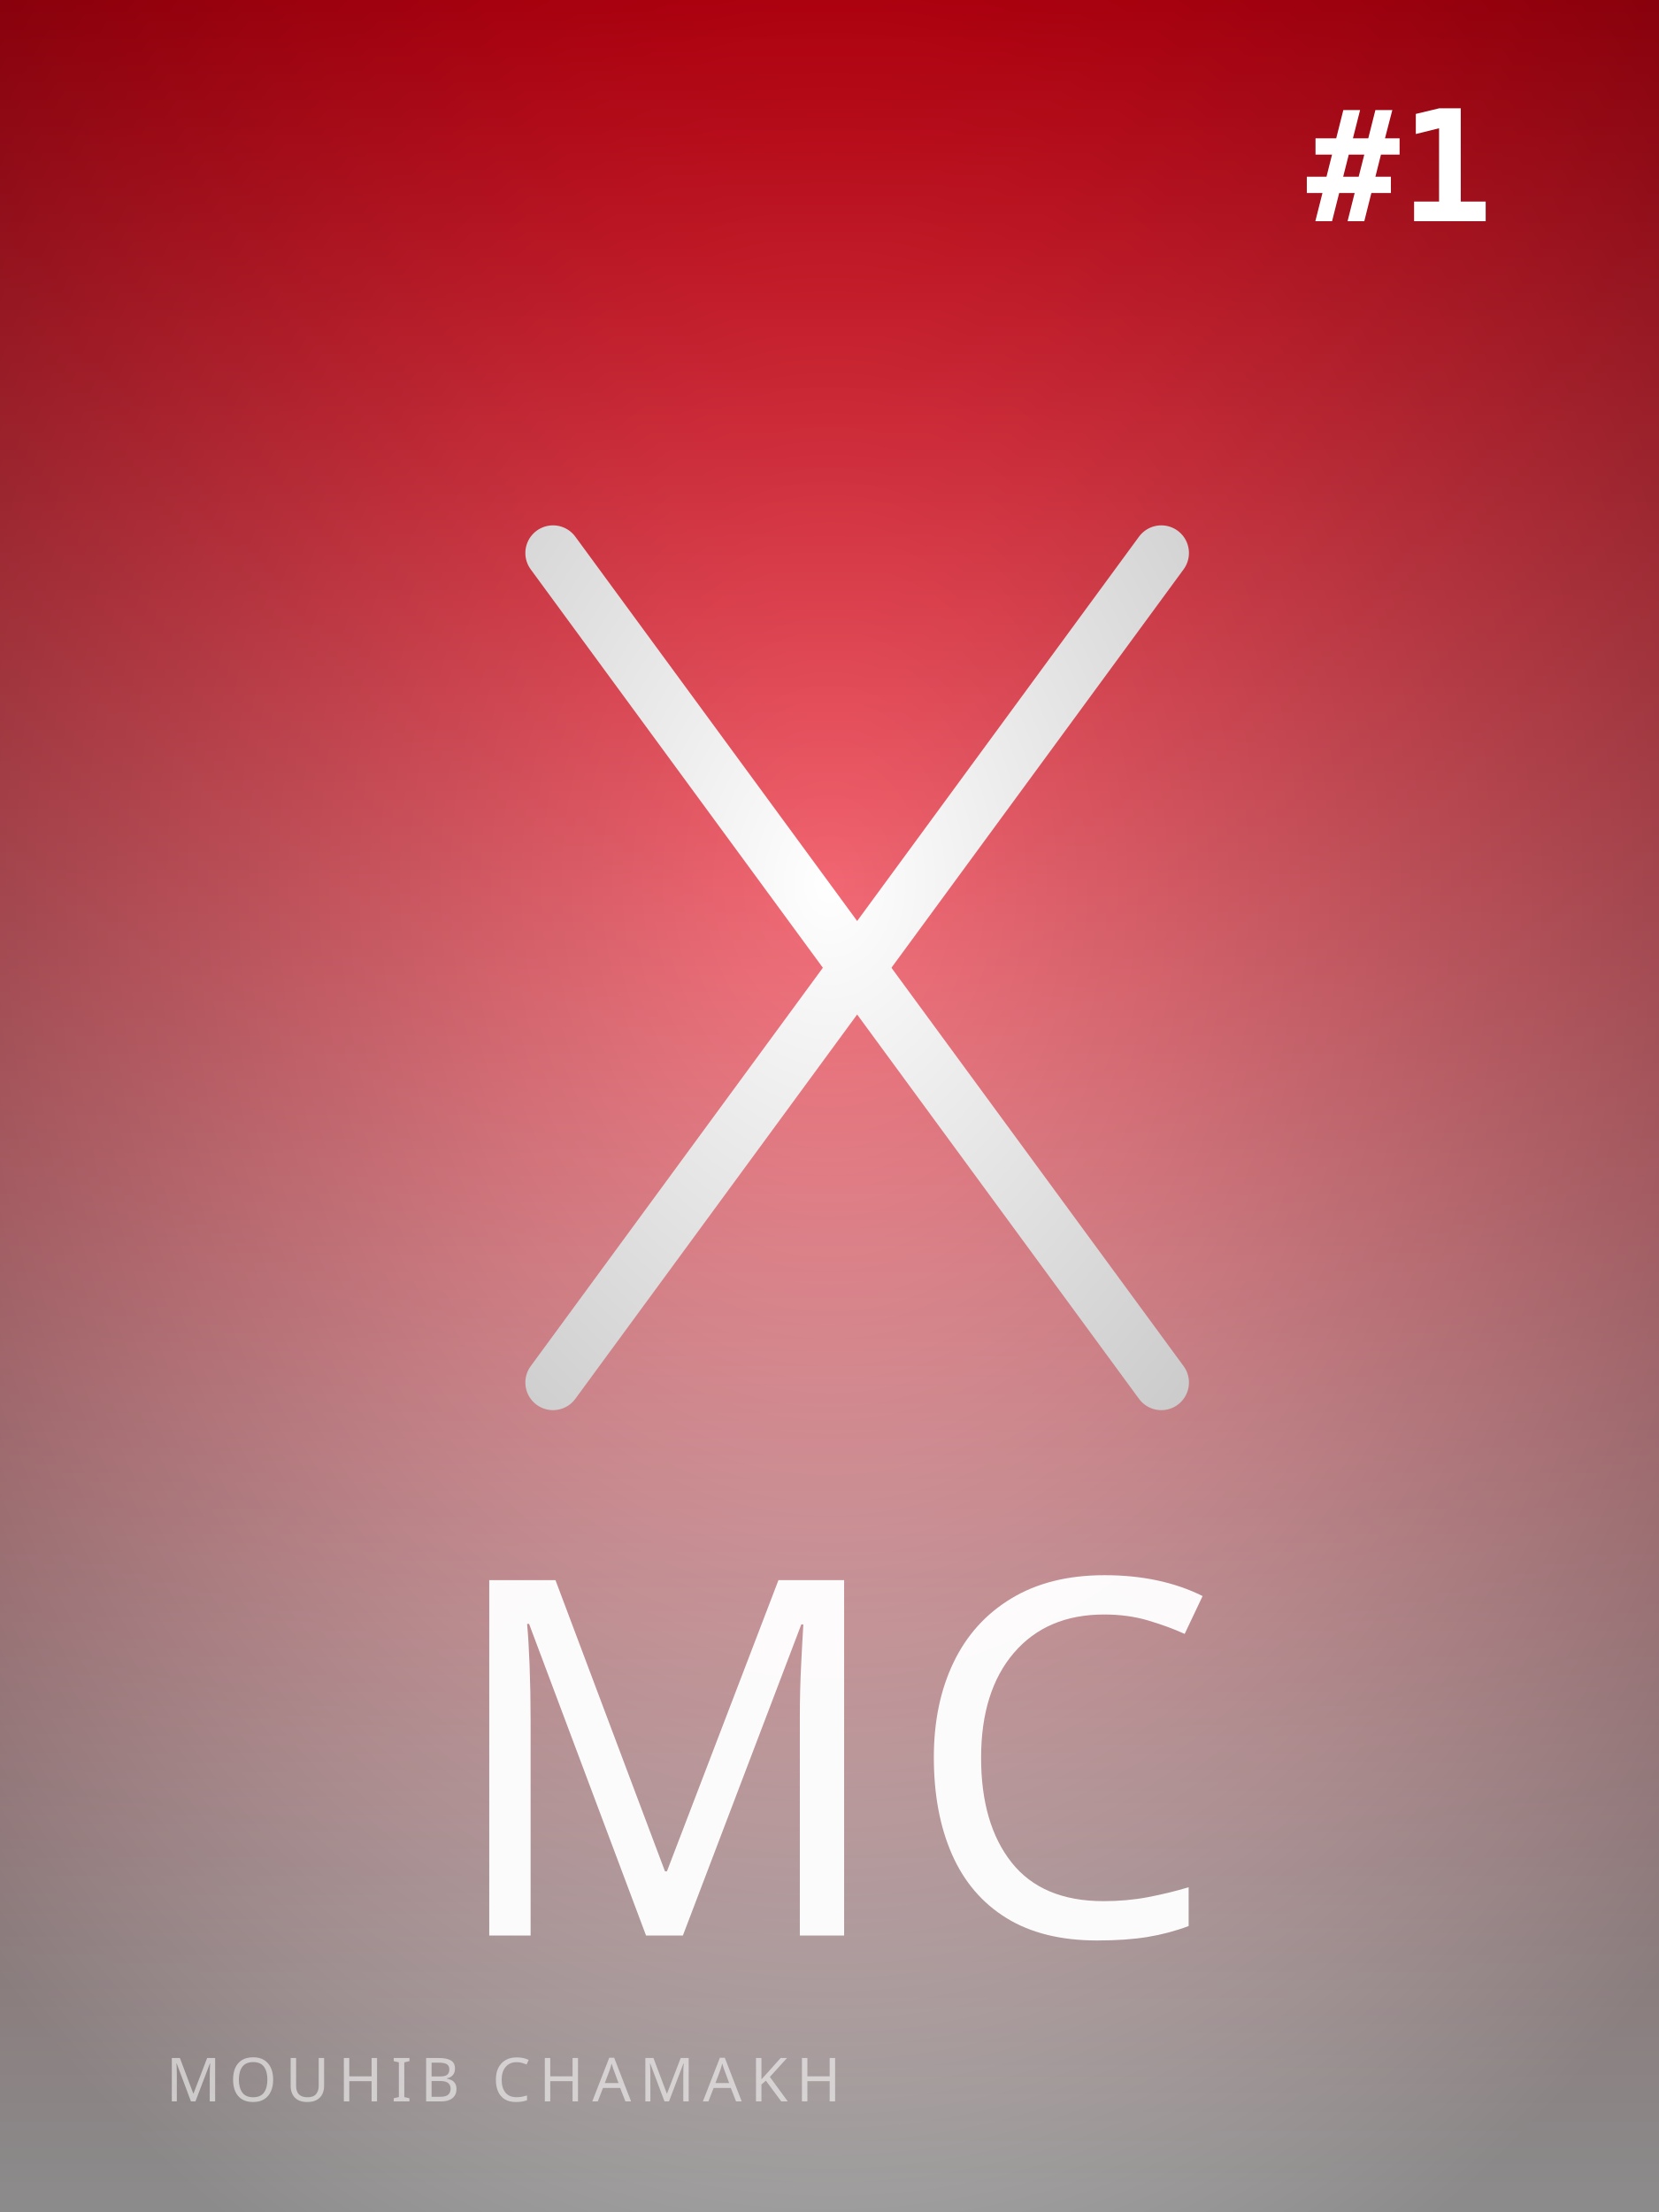
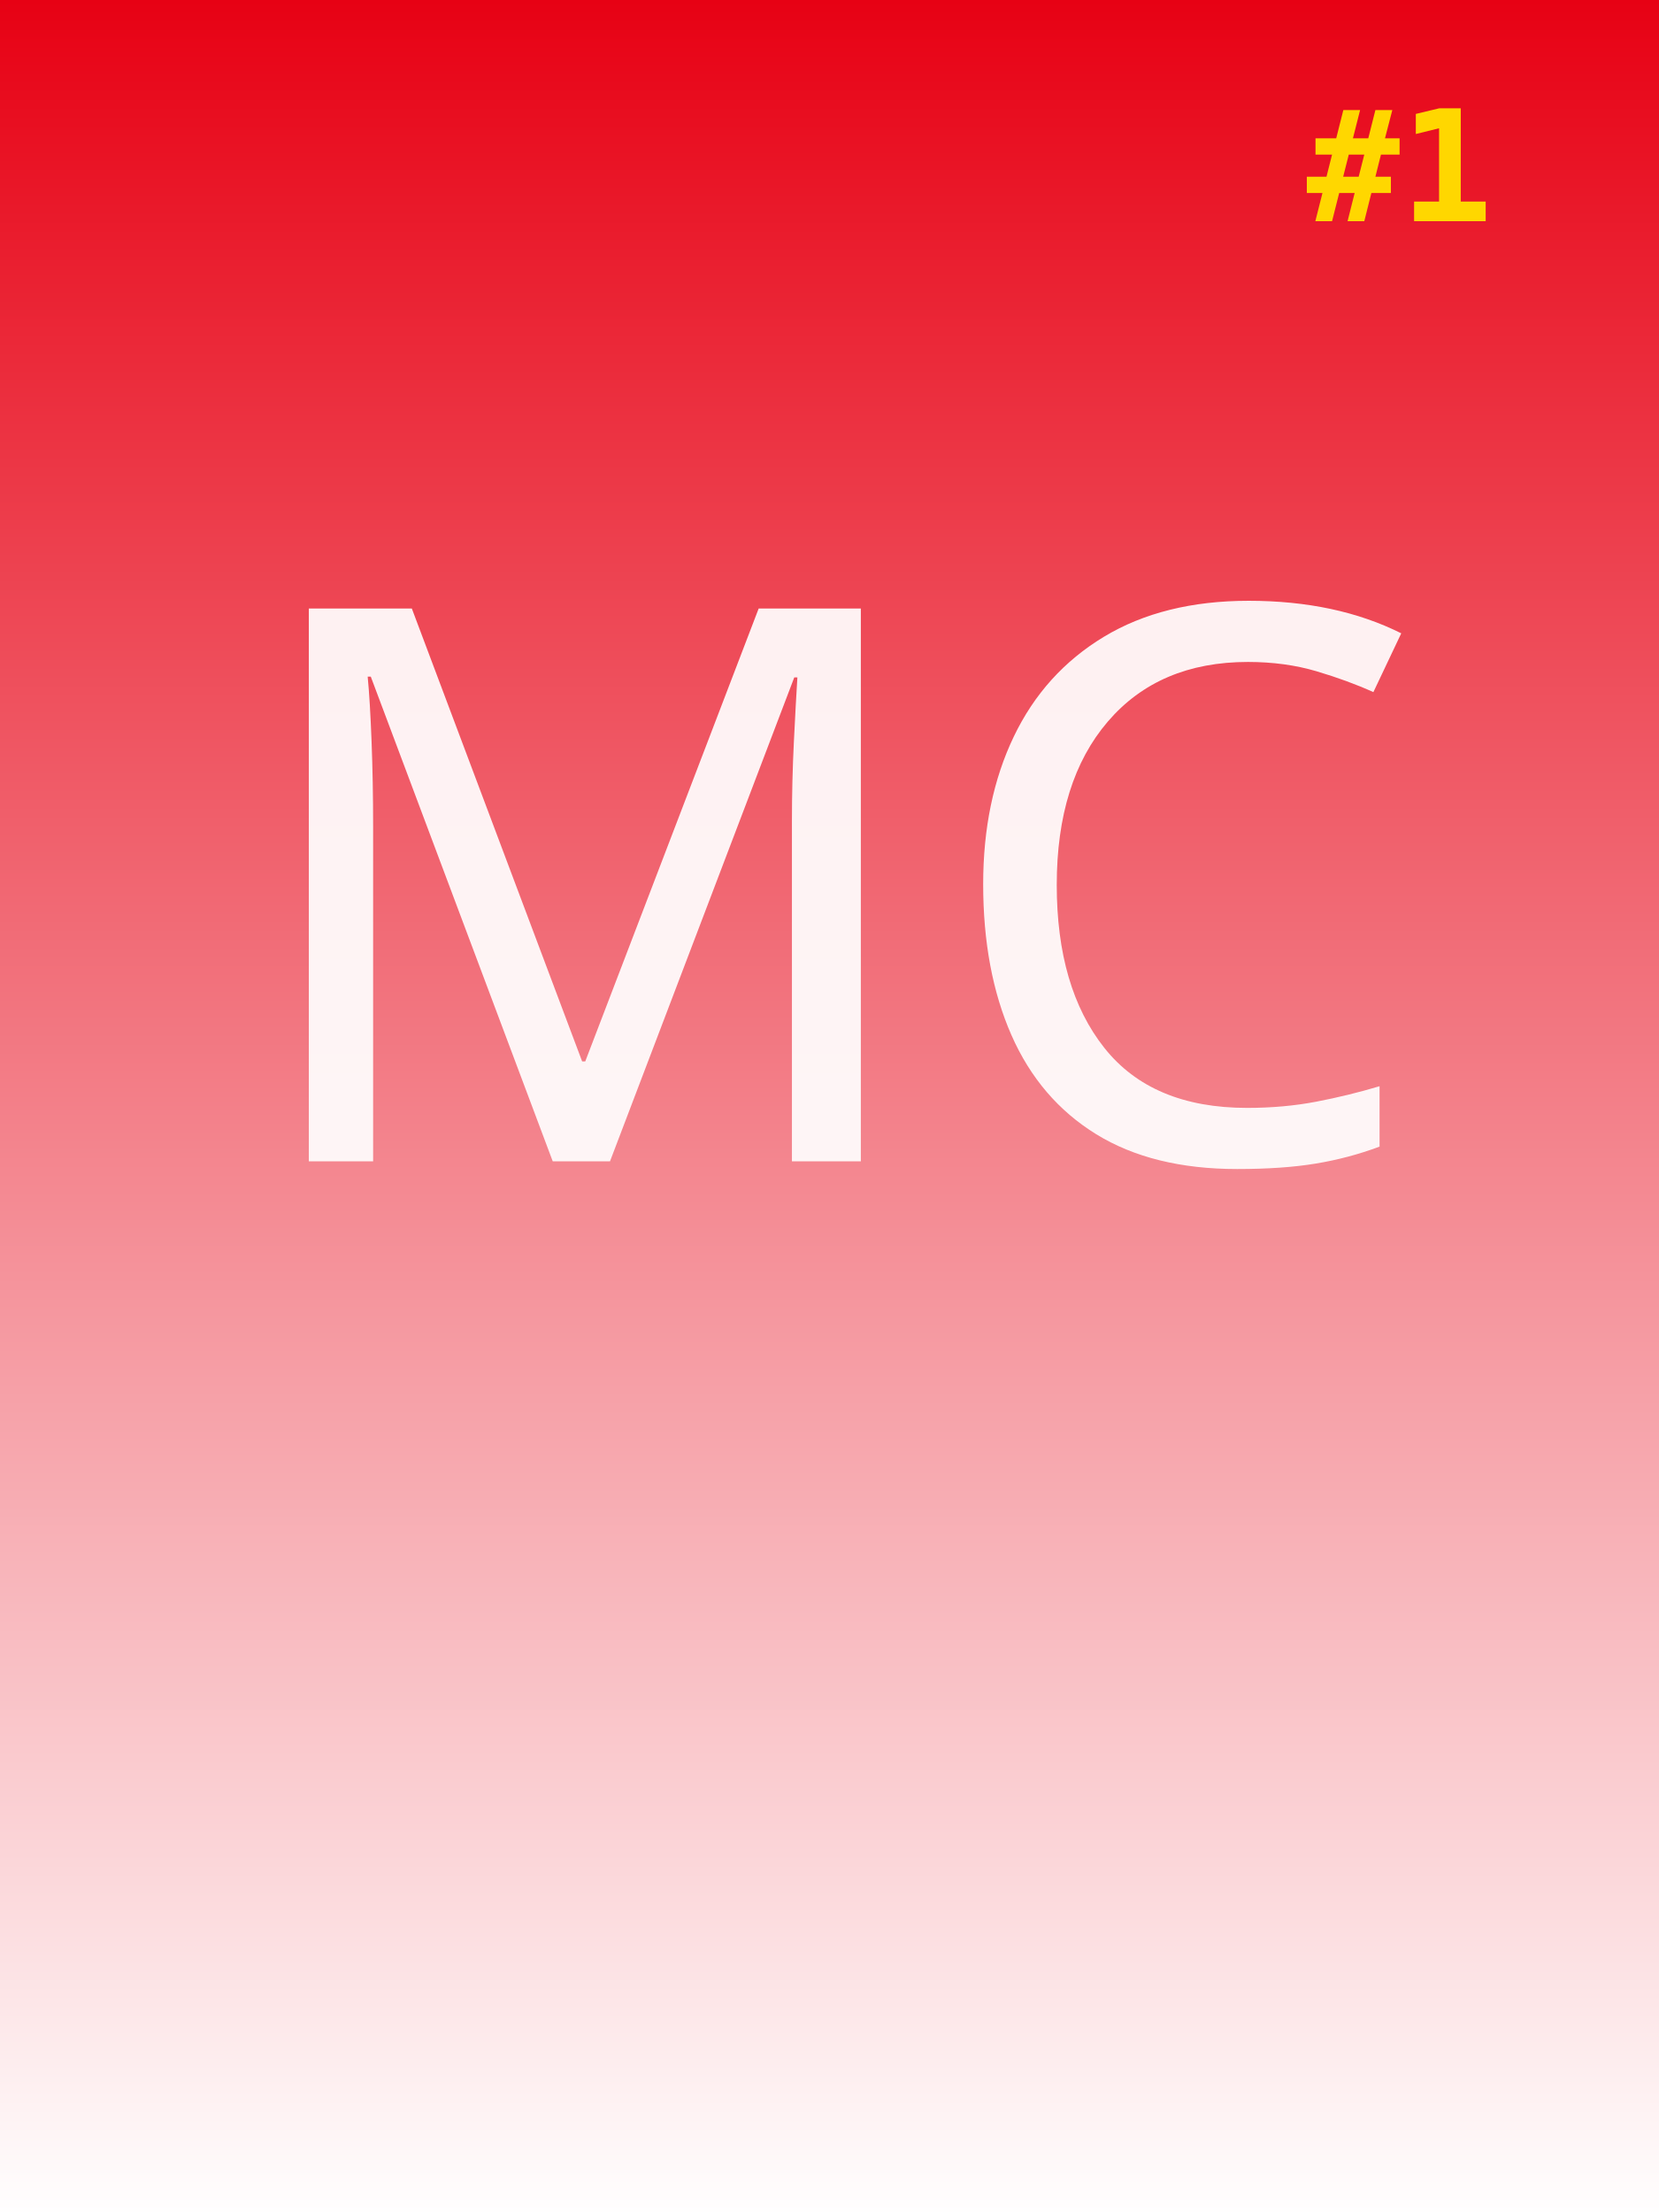
<svg xmlns="http://www.w3.org/2000/svg" viewBox="0 0 600 800" role="img" aria-labelledby="t">
  <defs>
-     <linearGradient id="bg" x1="0" y1="0" x2="0" y2="1">
+     <linearGradient id="g" x1="0" y1="0" x2="0" y2="1">
      <stop offset="0%" stop-color="#E70013" />
      <stop offset="100%" stop-color="#FFFFFF" />
    </linearGradient>
-     <radialGradient id="vignette" cx="0.5" cy="0.4" r="0.7">
-       <stop offset="0%" stop-color="transparent" />
-       <stop offset="100%" stop-color="rgba(0,0,0,0.45)" />
-     </radialGradient>
  </defs>
-   <rect width="600" height="800" fill="url(#bg)" />
-   <g stroke="#FFFFFF" stroke-width="20" stroke-linecap="round">
-     <line x1="200" y1="200" x2="420" y2="500" />
-     <line x1="420" y1="200" x2="200" y2="500" />
-   </g>
-   <rect width="600" height="800" fill="url(#vignette)" />
-   <text x="300" y="700" text-anchor="middle" font-family="Anton, Impact, sans-serif" font-size="180" fill="#fff" opacity="0.96" letter-spacing="4">MC</text>
-   <text x="540" y="80" text-anchor="end" font-family="JetBrains Mono, monospace" font-size="56" fill="#FFFFFF" font-weight="700">#1</text>
-   <text x="60" y="760" font-family="Anton, Impact, sans-serif" font-size="22" fill="#fff" opacity="0.55" letter-spacing="3">MOUHIB CHAMAKH</text>
+   <rect width="600" height="800" fill="url(#g)" />
+   <text x="300" y="420" text-anchor="middle" font-family="Anton, Impact, sans-serif" font-size="280" fill="#fff" opacity="0.92">MC</text>
+   <text x="540" y="80" text-anchor="end" font-family="JetBrains Mono, monospace" font-size="56" fill="#FFD700" font-weight="700">#1</text>
</svg>
